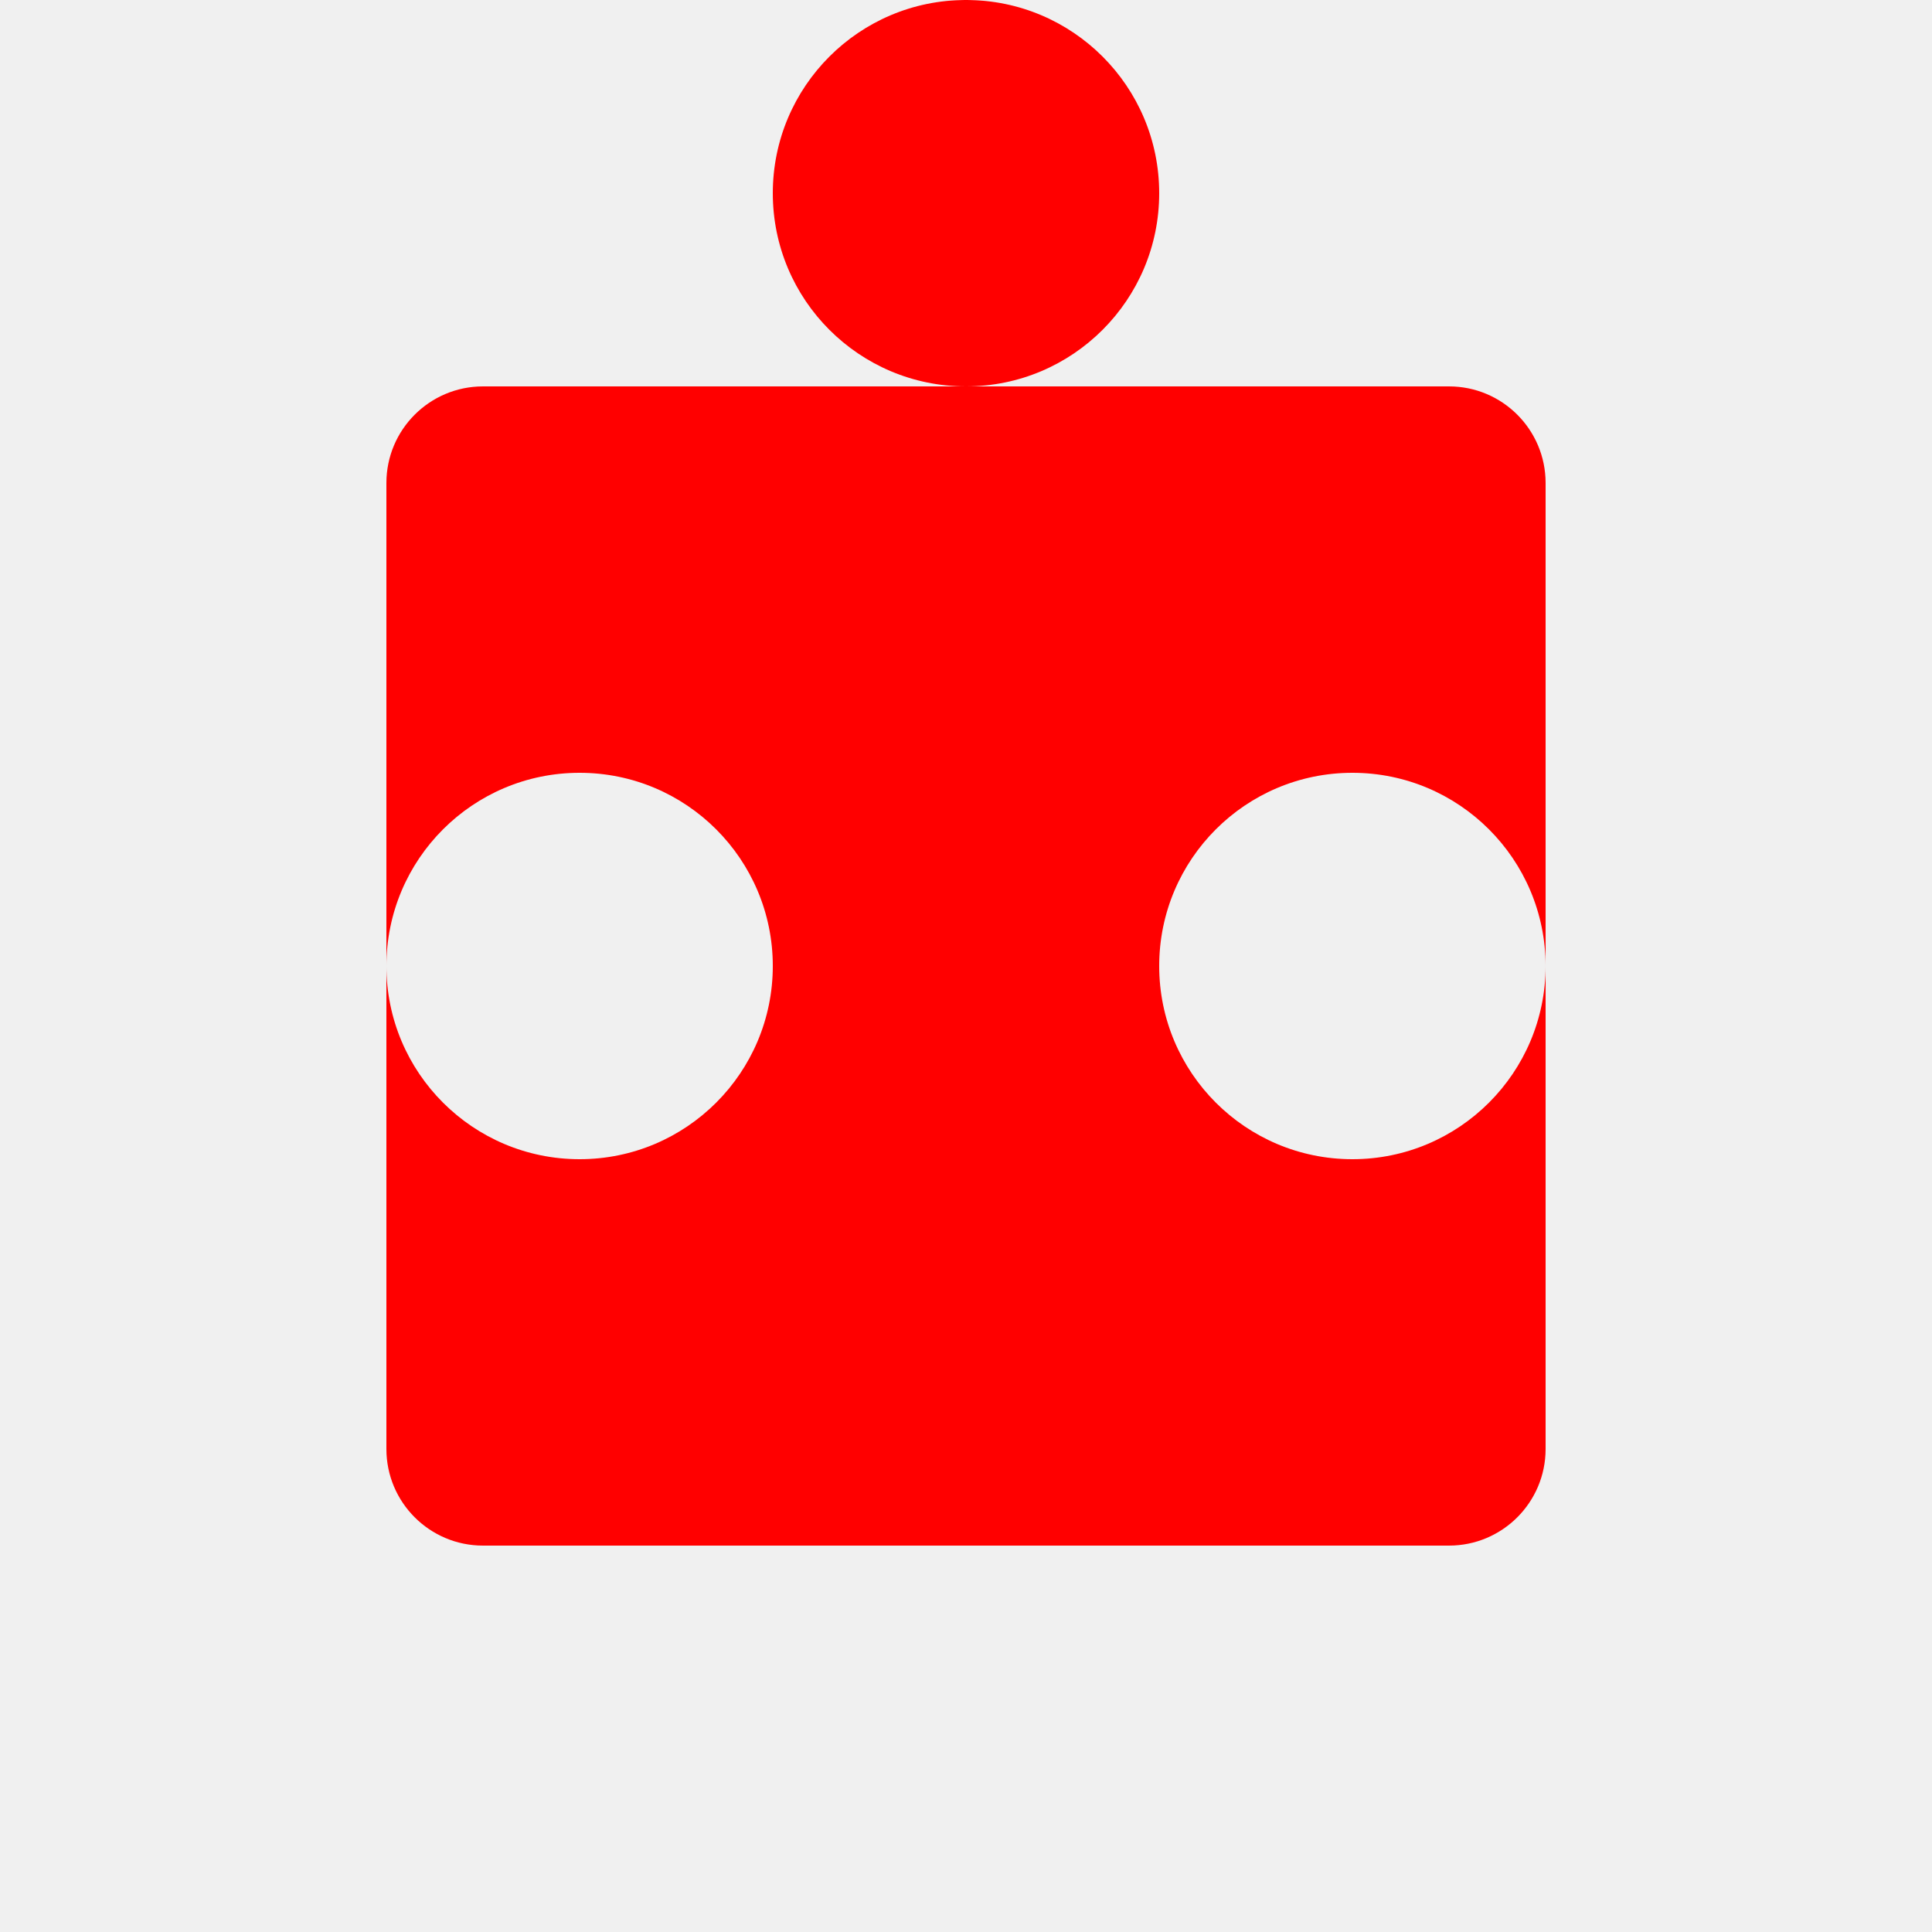
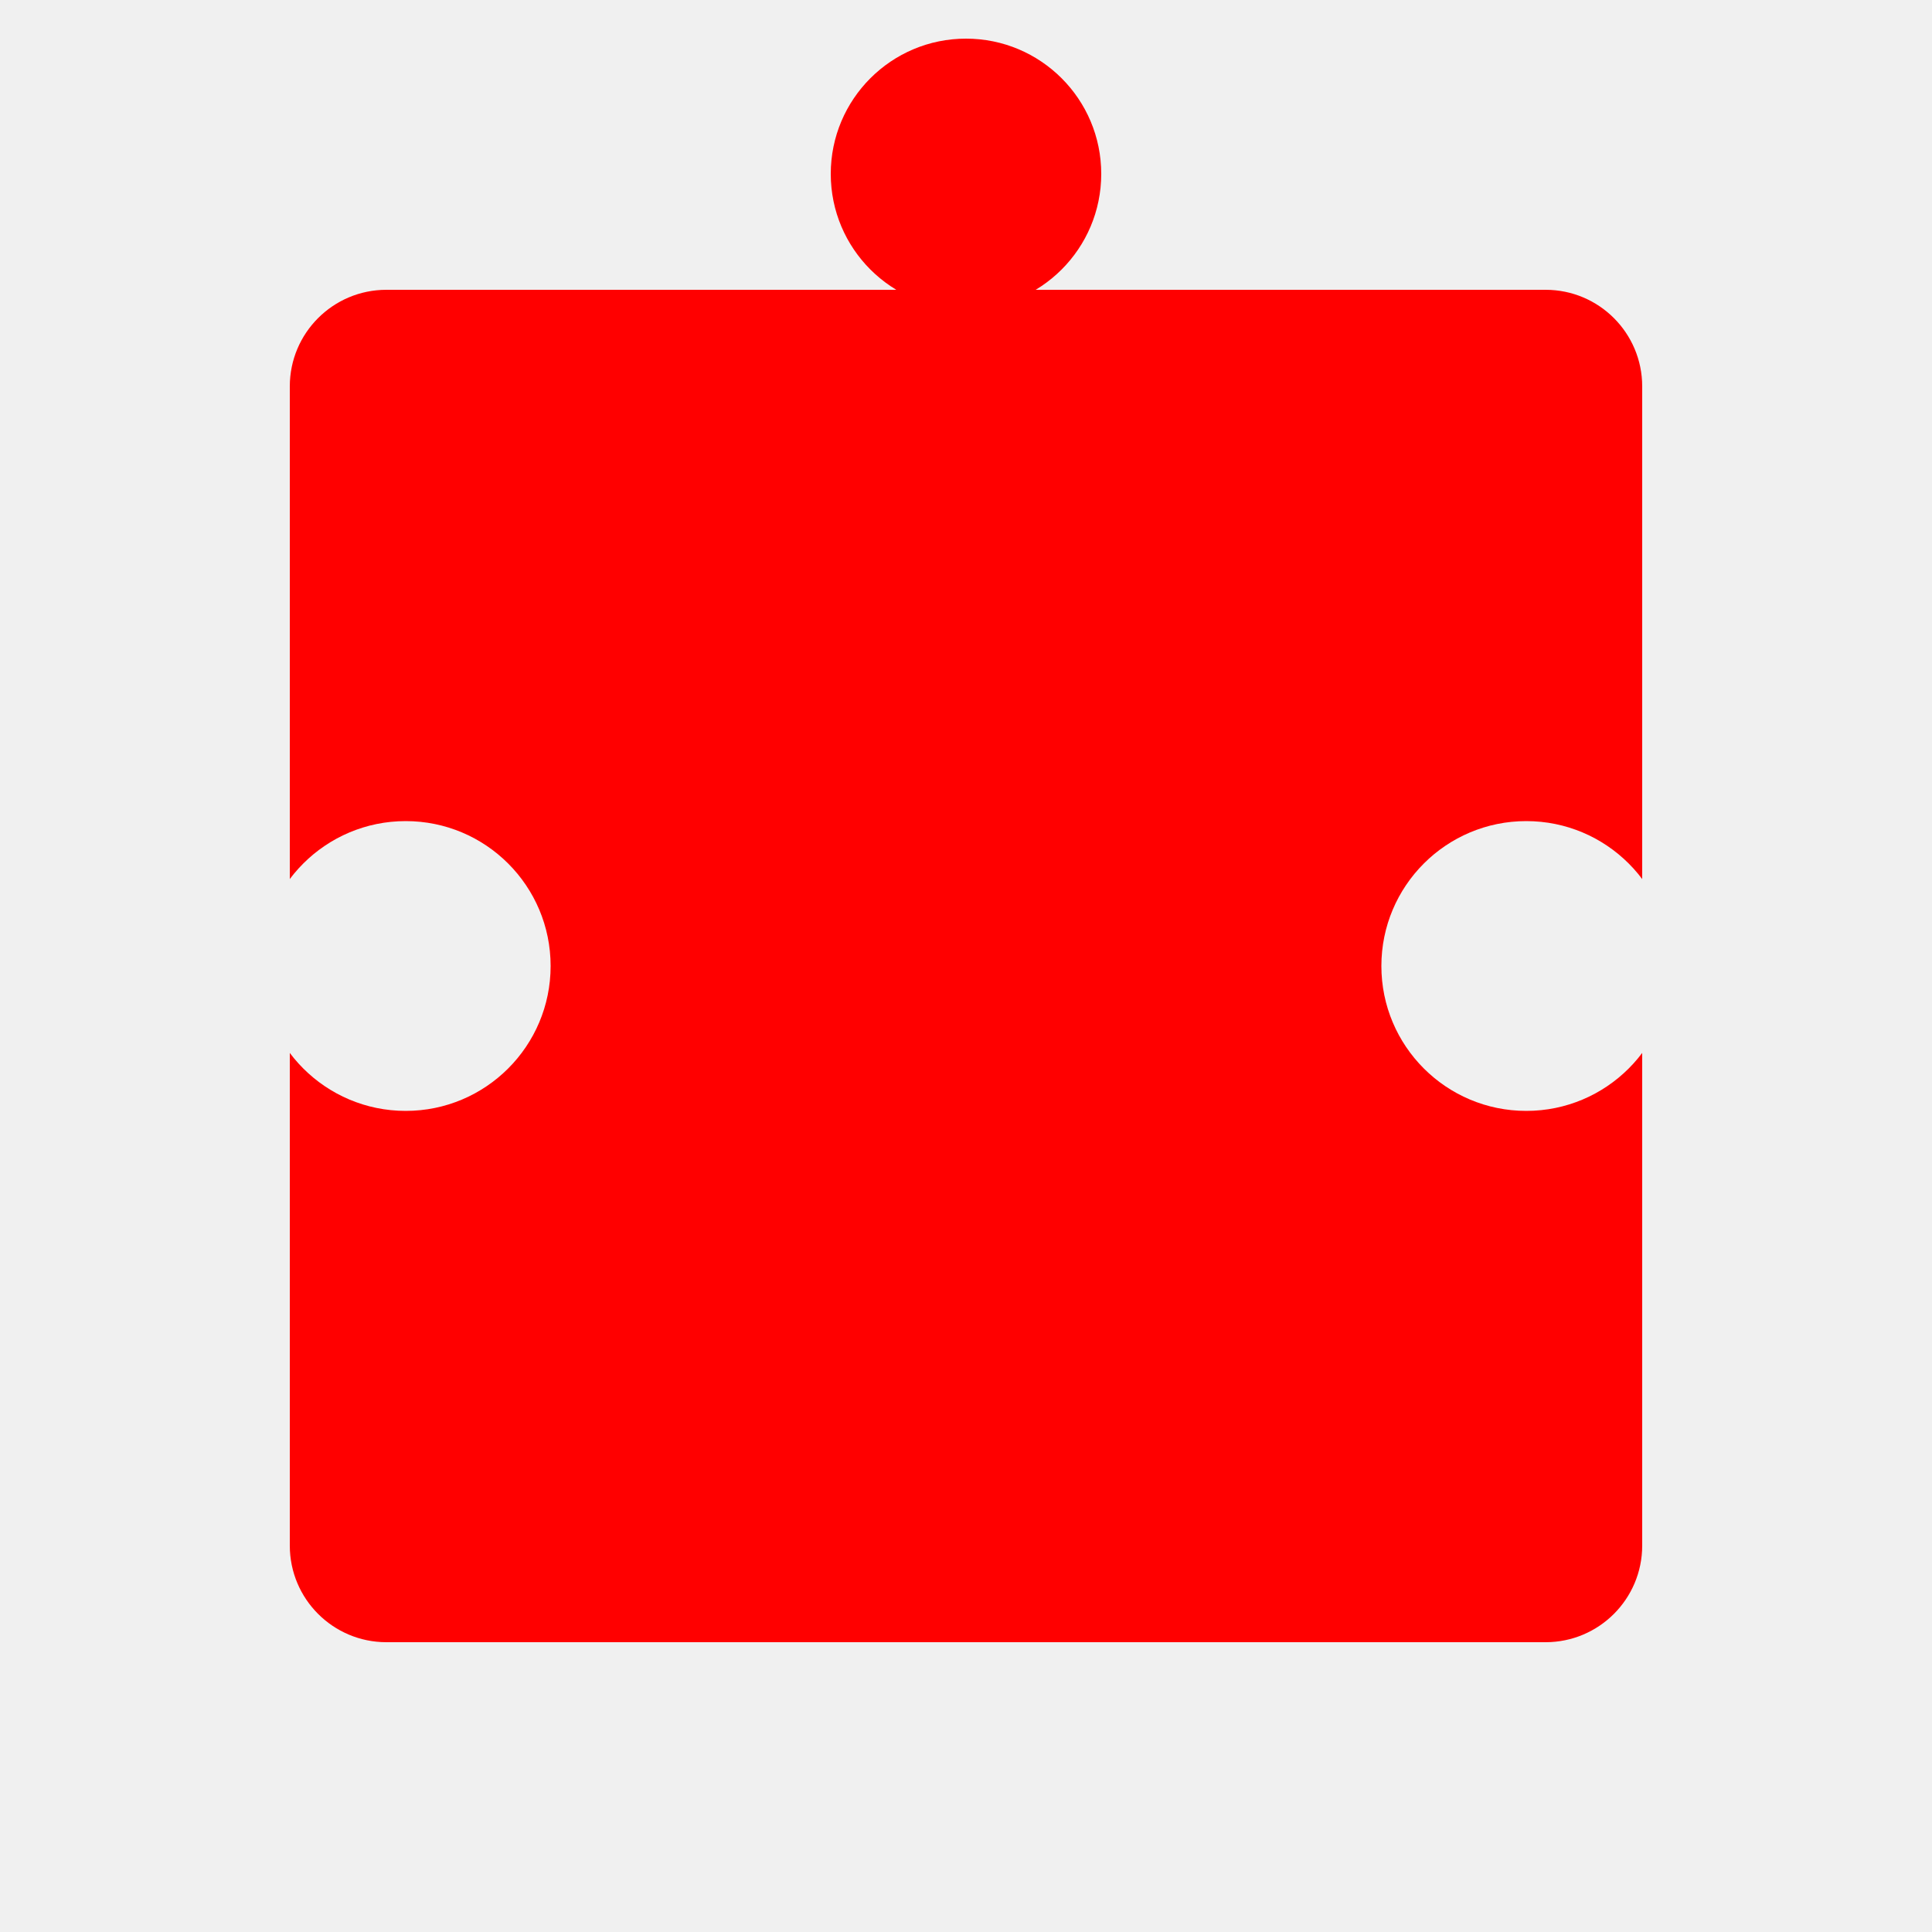
<svg xmlns="http://www.w3.org/2000/svg" width="100%" height="100%" version="1.1">
-   <defs>
+ 	data-width="0.15+0.7+0.15"
+ 	data-height="0.15+0.7+0.15"
+ 	<defs>
    <style>
			.svg-mask-uneven-p , .svg-mask-uneven-n{ fill:#ffffff;fill-opacity:0 }
			.svg-mask-uneven-n{ fill:#000000; }
			.on{ fill-opacity:1; }
			.top-p .svg-mask-uneven-p.top{ fill-opacity:1; }
			.right-p .svg-mask-uneven-p.right{ fill-opacity:1; }
			.bottom-p .svg-mask-uneven-p.bottom{ fill-opacity:1; }
			.left-p .svg-mask-uneven-p.left{ fill-opacity:1; }
			.top-n .svg-mask-uneven-n.top{ fill-opacity:1; }
			.right-n .svg-mask-uneven-n.right{ fill-opacity:1; }
			.bottom-n .svg-mask-uneven-n.bottom{ fill-opacity:1; }
			.left-n .svg-mask-uneven-n.left{ fill-opacity:1; }
		</style>
    <mask id="svg-mask" class="top-p right-n bottom-0 left-n" maskContentUnits="objectBoundingBox" maskUnits="objectBoundingBox">
-       <rect style="fill:#ffffff;" width="0.6" height="0.6" x="0.2" y="0.2" ry="0.05" rx="0.05" />
-       <circle class="svg-mask-uneven-p top" cx="0.5" cy="0.1" r="0.1" />
-       <circle class="svg-mask-uneven-p right" cx="0.9" cy="0.5" r="0.1" />
-       <circle class="svg-mask-uneven-p bottom" cx="0.5" cy="0.9" r="0.1" />
-       <circle class="svg-mask-uneven-p left" cx="0.1" cy="0.5" r="0.1" />
-       <circle class="svg-mask-uneven-n top " cx="0.5" cy="0.3" r="0.1" />
-       <circle class="svg-mask-uneven-n right " cx="0.7" cy="0.5" r="0.1" />
-       <circle class="svg-mask-uneven-n bottom " cx="0.5" cy="0.7" r="0.1" />
-       <circle class="svg-mask-uneven-n left " cx="0.3" cy="0.5" r="0.1" />
+       <rect style="fill:#0000ff;fill-opacity:0;" width="1" height="1" x="0" y="0" ry="0" rx="0" />
+       <rect style="fill:#ffffff;" width="0.7" height="0.7" x="0.15" y="0.15" ry="0.05" rx="0.05" />
+       <circle class="svg-mask-uneven-p top" cx="0.5" cy="0.09" r="0.07" />
+       <circle class="svg-mask-uneven-p right" cx="0.91" cy="0.5" r="0.07" />
+       <circle class="svg-mask-uneven-p bottom" cx="0.5" cy="0.91" r="0.07" />
+       <circle class="svg-mask-uneven-p left" cx="0.09" cy="0.5" r="0.07" />
+       <circle class="svg-mask-uneven-n top " cx="0.5" cy="0.21" r="0.075" />
+       <circle class="svg-mask-uneven-n right " cx="0.79" cy="0.5" r="0.075" />
+       <circle class="svg-mask-uneven-n bottom " cx="0.5" cy="0.79" r="0.075" />
+       <circle class="svg-mask-uneven-n left " cx="0.21" cy="0.5" r="0.075" />
    </mask>
  </defs>
  <g>
    <rect style="fill:#ff0000;paint-order:stroke fill markers" id="svg-img-pppp" width="100%" height="100%" x="0" y="0" rx="20" ry="20" mask="url(#svg-mask)" />
  </g>
</svg>
